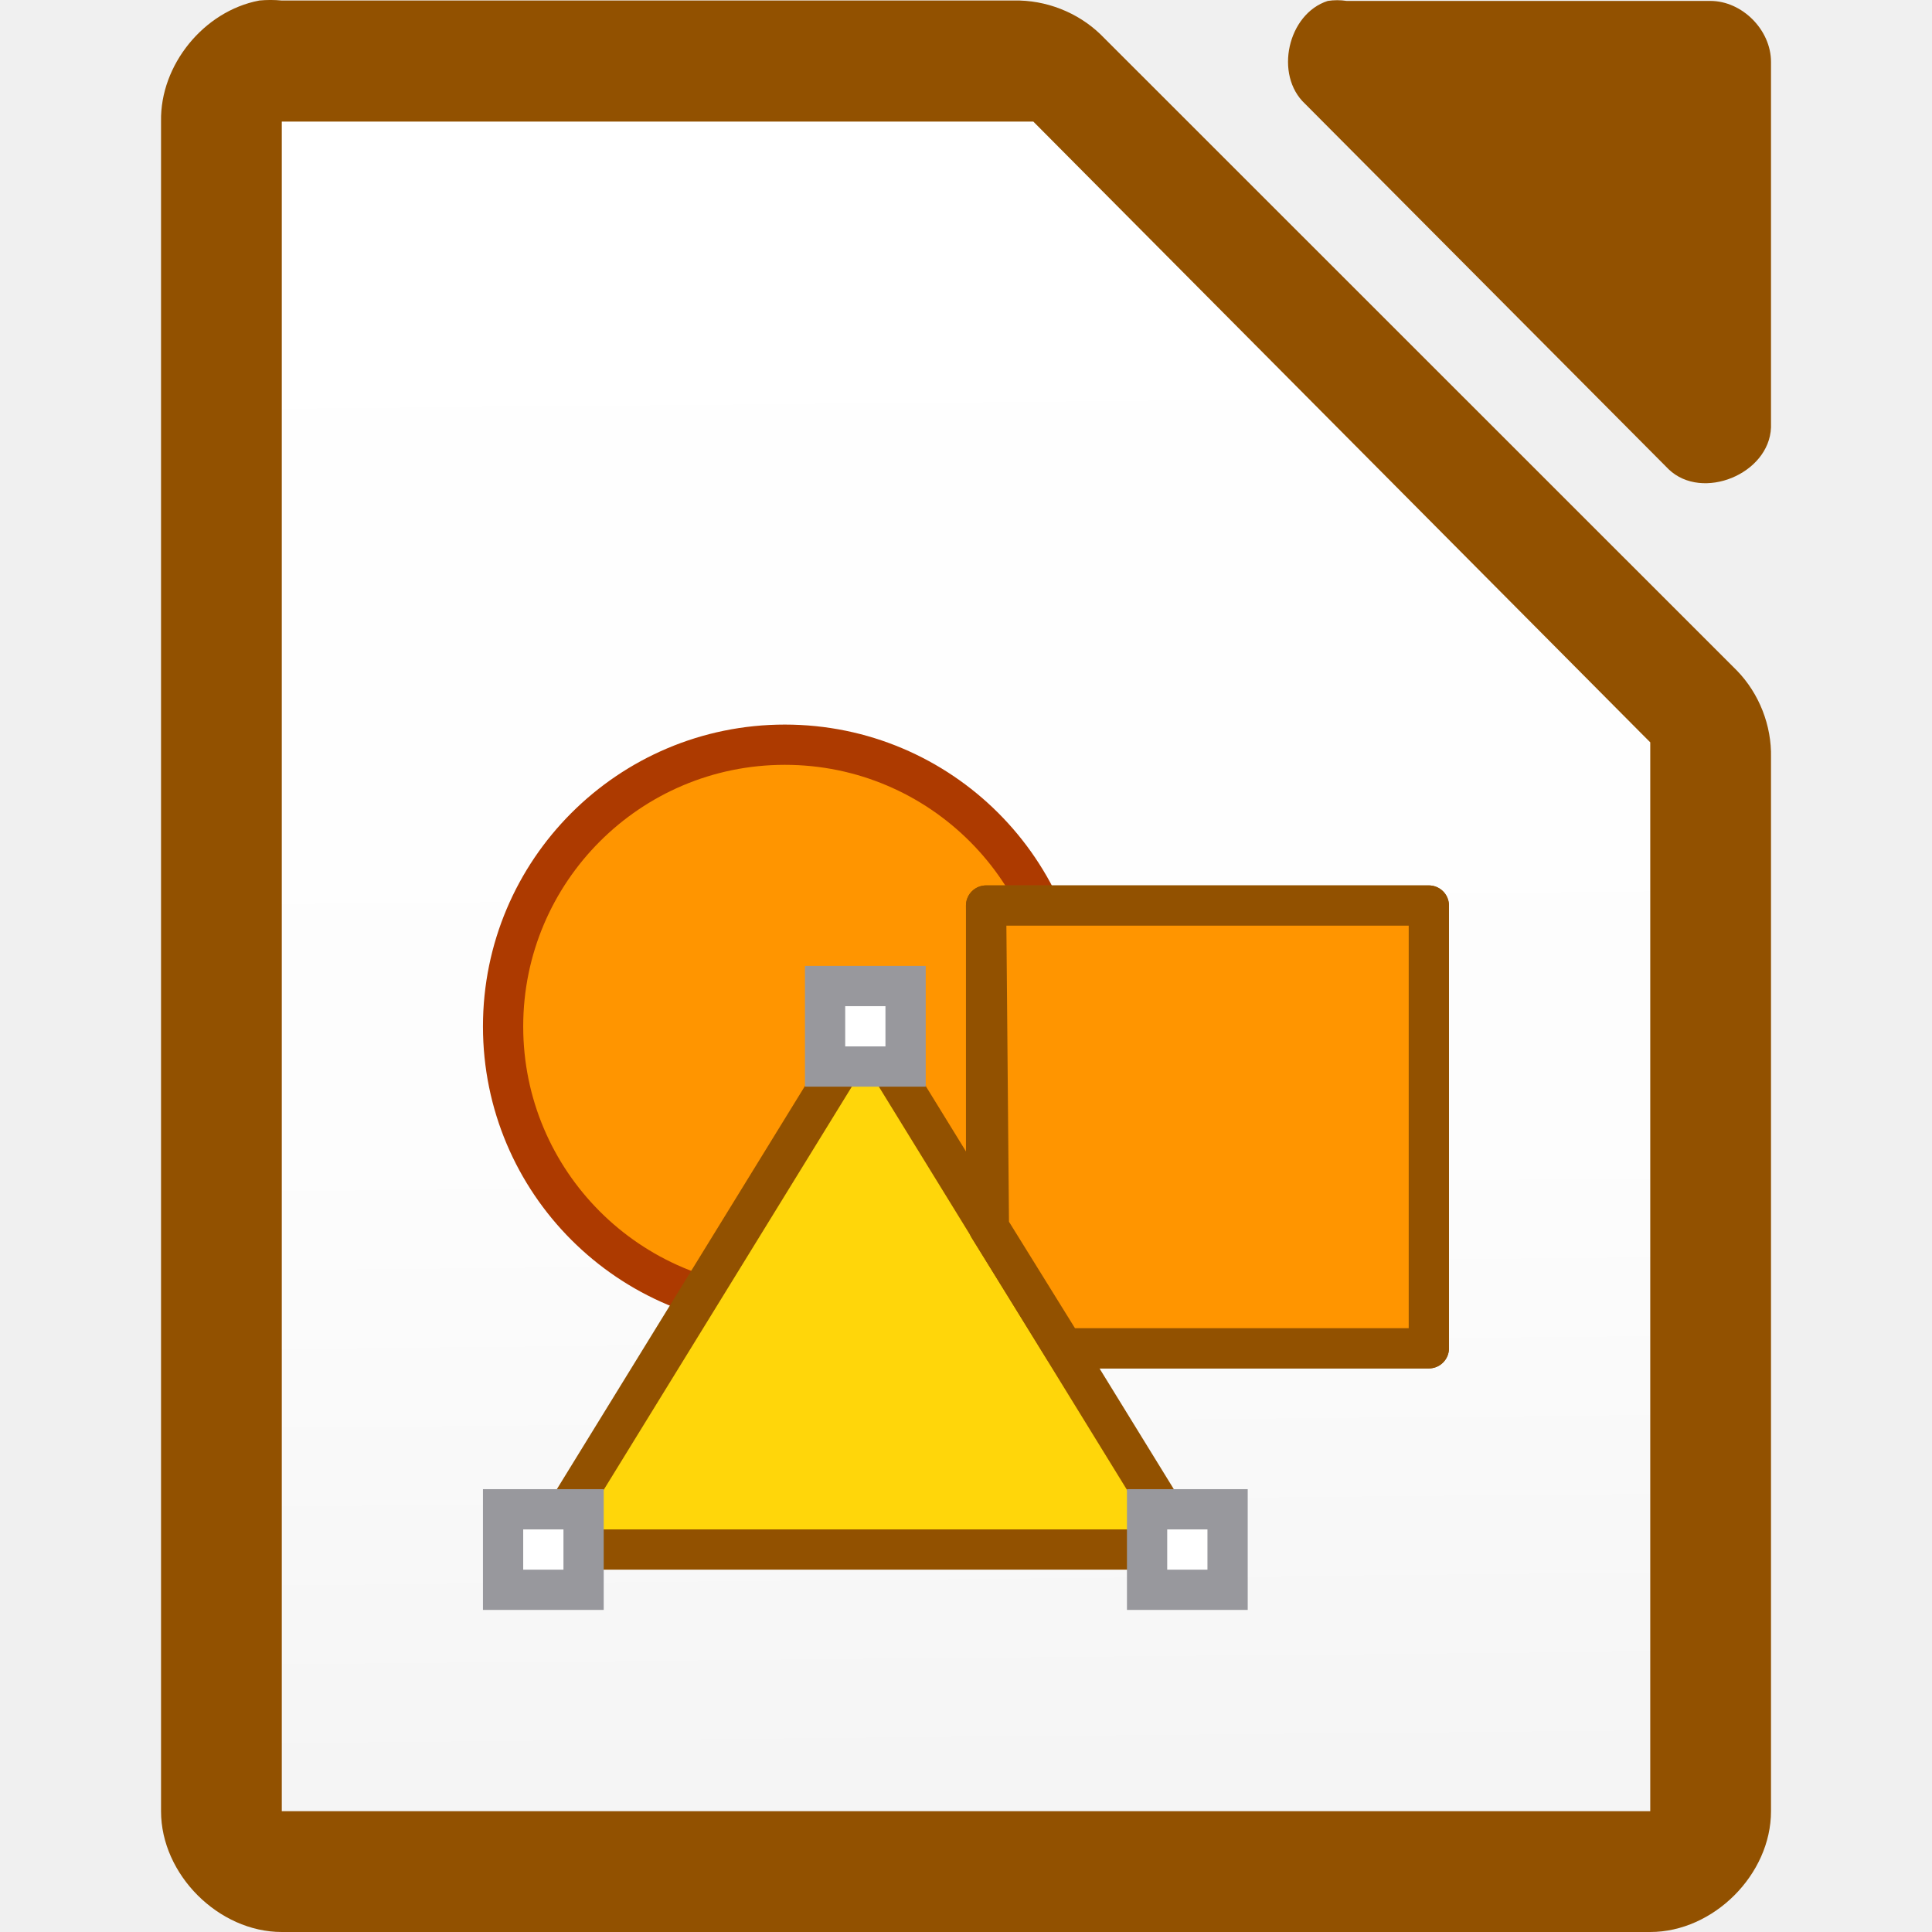
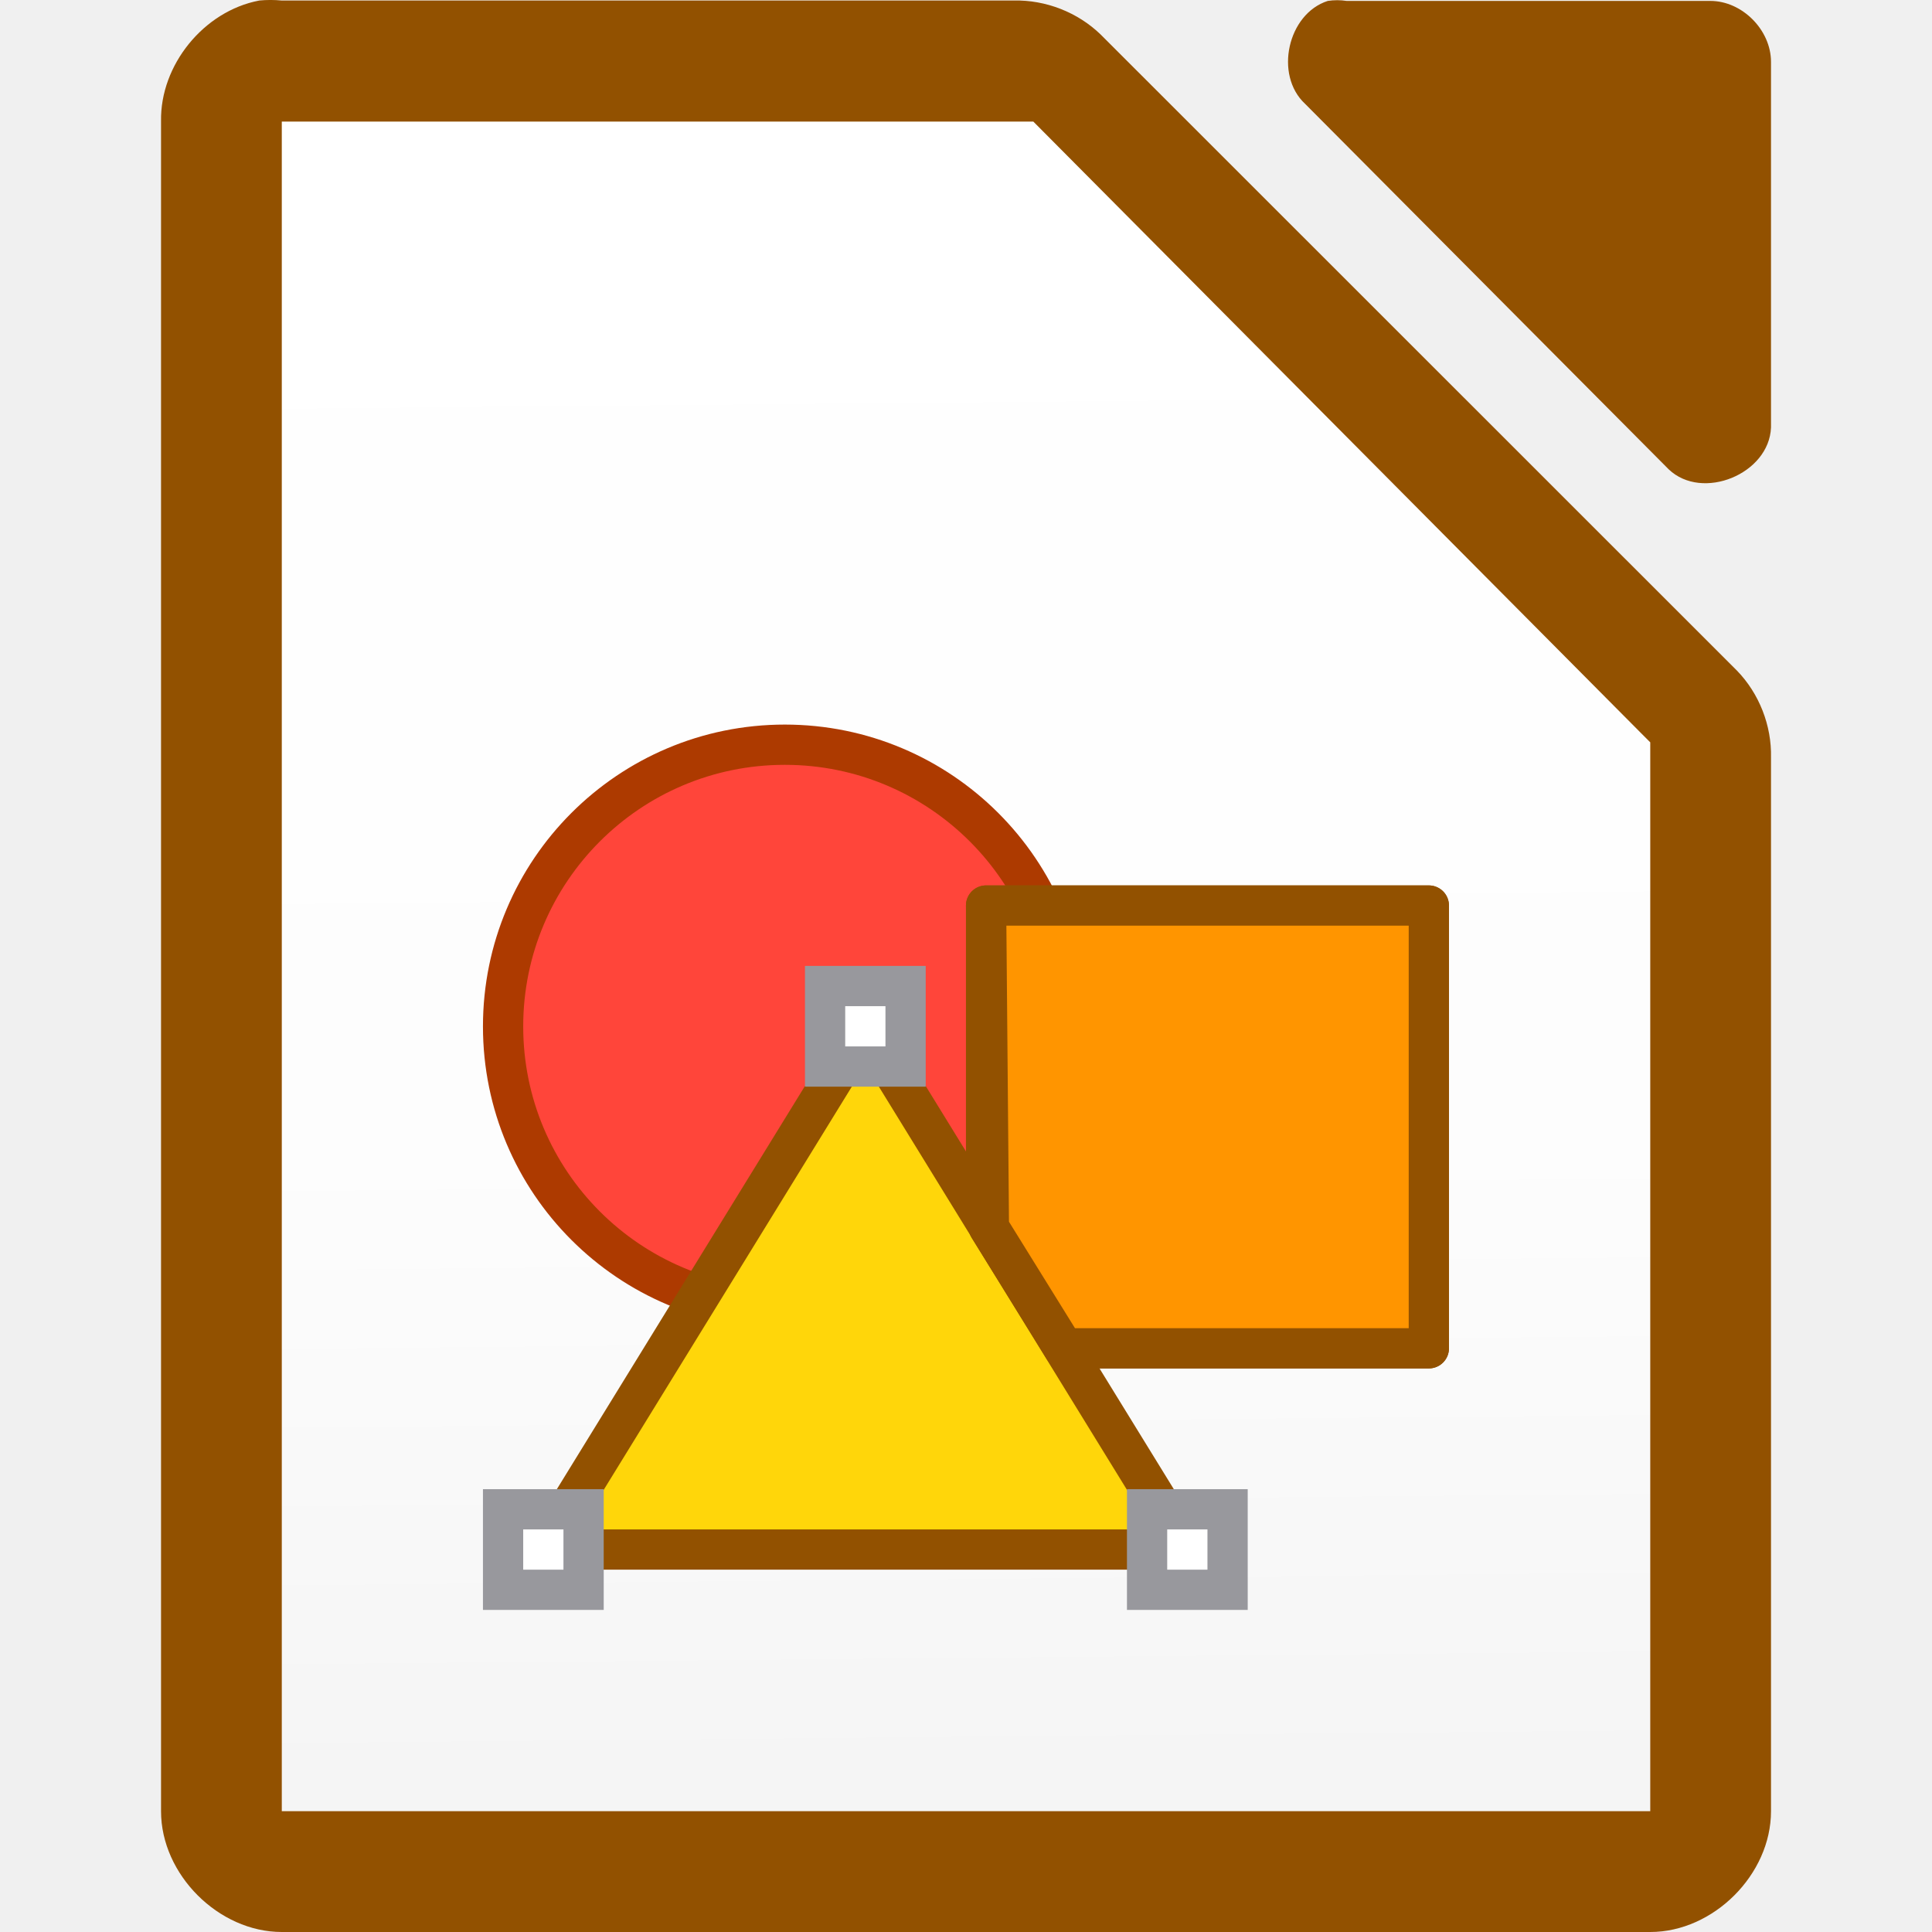
<svg xmlns="http://www.w3.org/2000/svg" height="48" width="48">
  <linearGradient id="a" gradientUnits="userSpaceOnUse" x1="21.645" x2="21.271" y1="44.145" y2="3.874">
    <stop offset="0" stop-color="#f5f5f5" />
    <stop offset=".389" stop-color="#fdfdfd" />
    <stop offset="1" stop-color="#fff" />
  </linearGradient>
  <linearGradient id="b" gradientTransform="matrix(1 0 0 -1 -986.0007 895.6362)" gradientUnits="userSpaceOnUse" x1="1013.594" x2="1013.594" y1="873.137" y2="856.626">
    <stop offset="0" stop-color="#c99c00" />
    <stop offset="1" stop-color="#876900" />
  </linearGradient>
  <path d="m6.438.014c-1.375.262-2.462 1.6-2.437 2.999v41.988c0 1.57 1.429 2.999 3 2.999h33.999c1.571-0 3-1.429 3-2.999v-26.182c.018-.792-.292-1.586-.844-2.156l-15.811-15.806c-.569-.551-1.364-.862-2.156-.844h-18.188c-.187-.018-.376-.018-.562 0z" fill="#925100" />
  <path d="m7.001 3.021v.75 40.5.727h.75 32.499.75v-.727-25.5-.328l-.234-.234-14.906-15-.187-.188h-.328-17.593z" fill="url(#a)" />
  <path d="m32.988.023c-.998.32-1.334 1.84-.565 2.555l9.036 9.083c.835.796 2.497.115 2.541-1.041v-9.083c-0-.793-.717-1.514-1.506-1.514h-9.036c-.156-.024-.315-.024-.471 0z" fill="#925100" />
-   <path d="m26.499 25.502a7 7 0 0 1 -14 0 7 7 0 1 1 14 0z" fill="#ff9500" stroke="#ad3a00" stroke-width="1" />
+   <path d="m26.499 25.502a7 7 0 0 1 -14 0 7 7 0 1 1 14 0z" fill="#ff453a" stroke="#ad3a00" stroke-width="1" />
  <path d="m24.499 33.498h11v-11h-11z" fill="url(#b)" stroke="#925100" stroke-linecap="round" stroke-linejoin="round" stroke-width="1" />
  <path d="m29.499 38.498h-16l8-13z" fill="#ffd60a" stroke="#925100" stroke-linecap="round" stroke-linejoin="round" />
  <g fill="#fff" stroke="#98989d">
    <path d="m12.499 37.498h2v2h-2z" />
    <path d="m28.499 37.498h2v2h-2z" />
    <path d="m20.499 24.498h2v2h-2z" />
  </g>
  <path d="m26.429 33.498 9.07-0v-11h-11l.07 8z" fill="#ff9500" stroke="#925100" stroke-linecap="round" stroke-linejoin="round" stroke-width="1" />
</svg>
